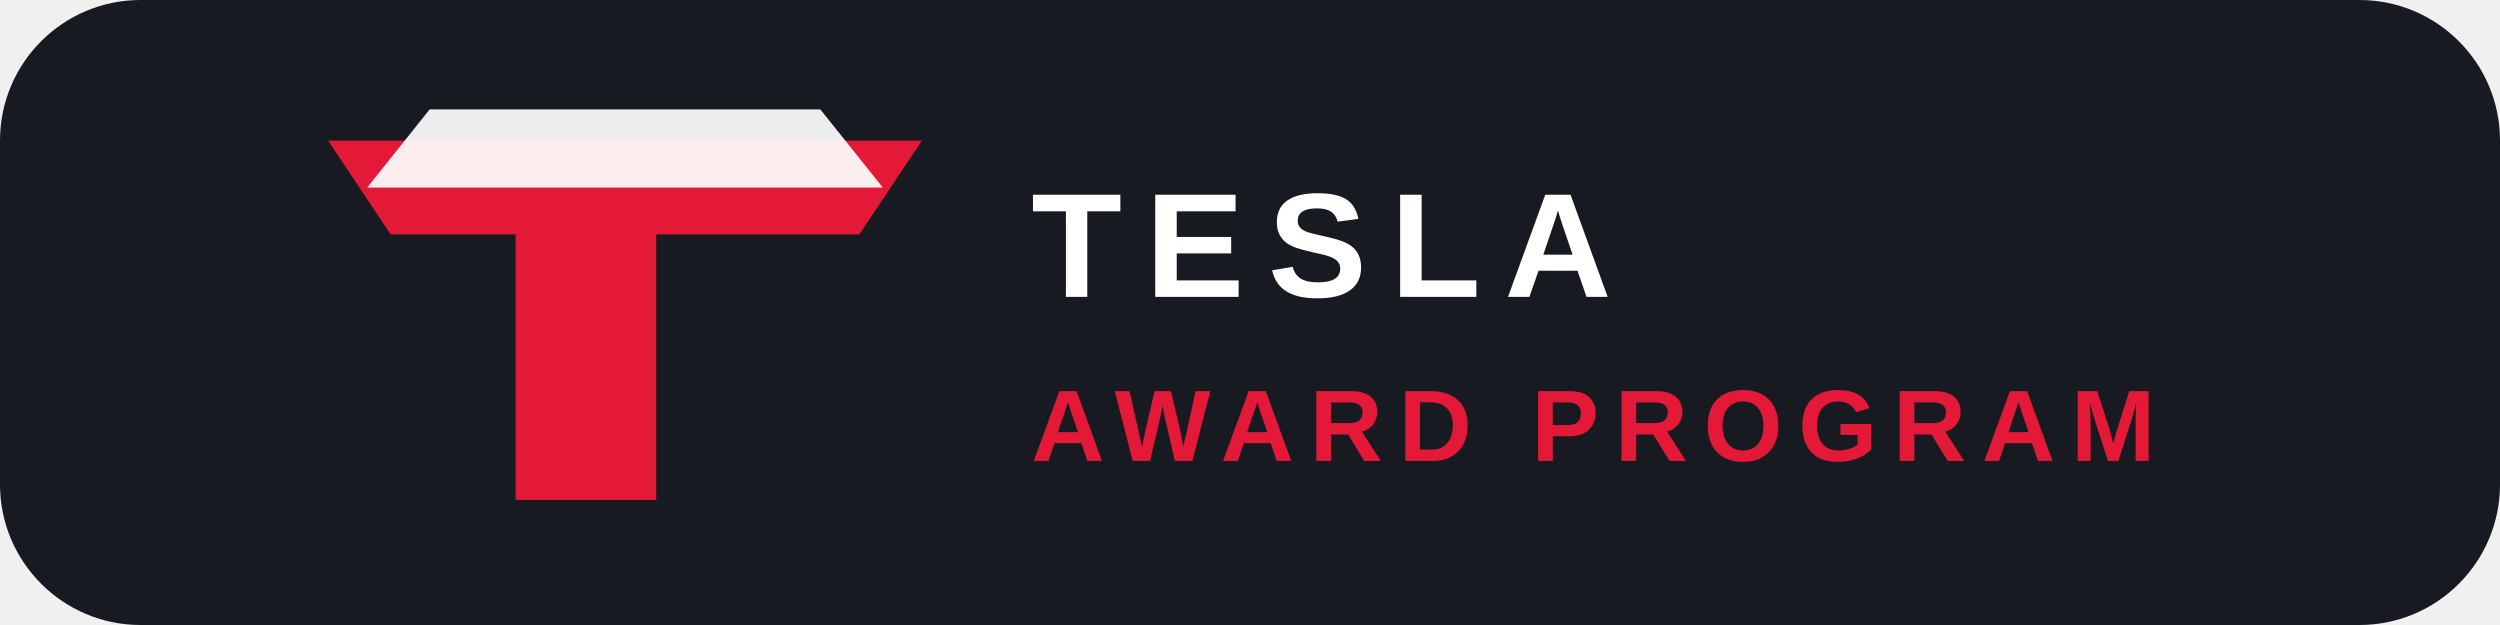
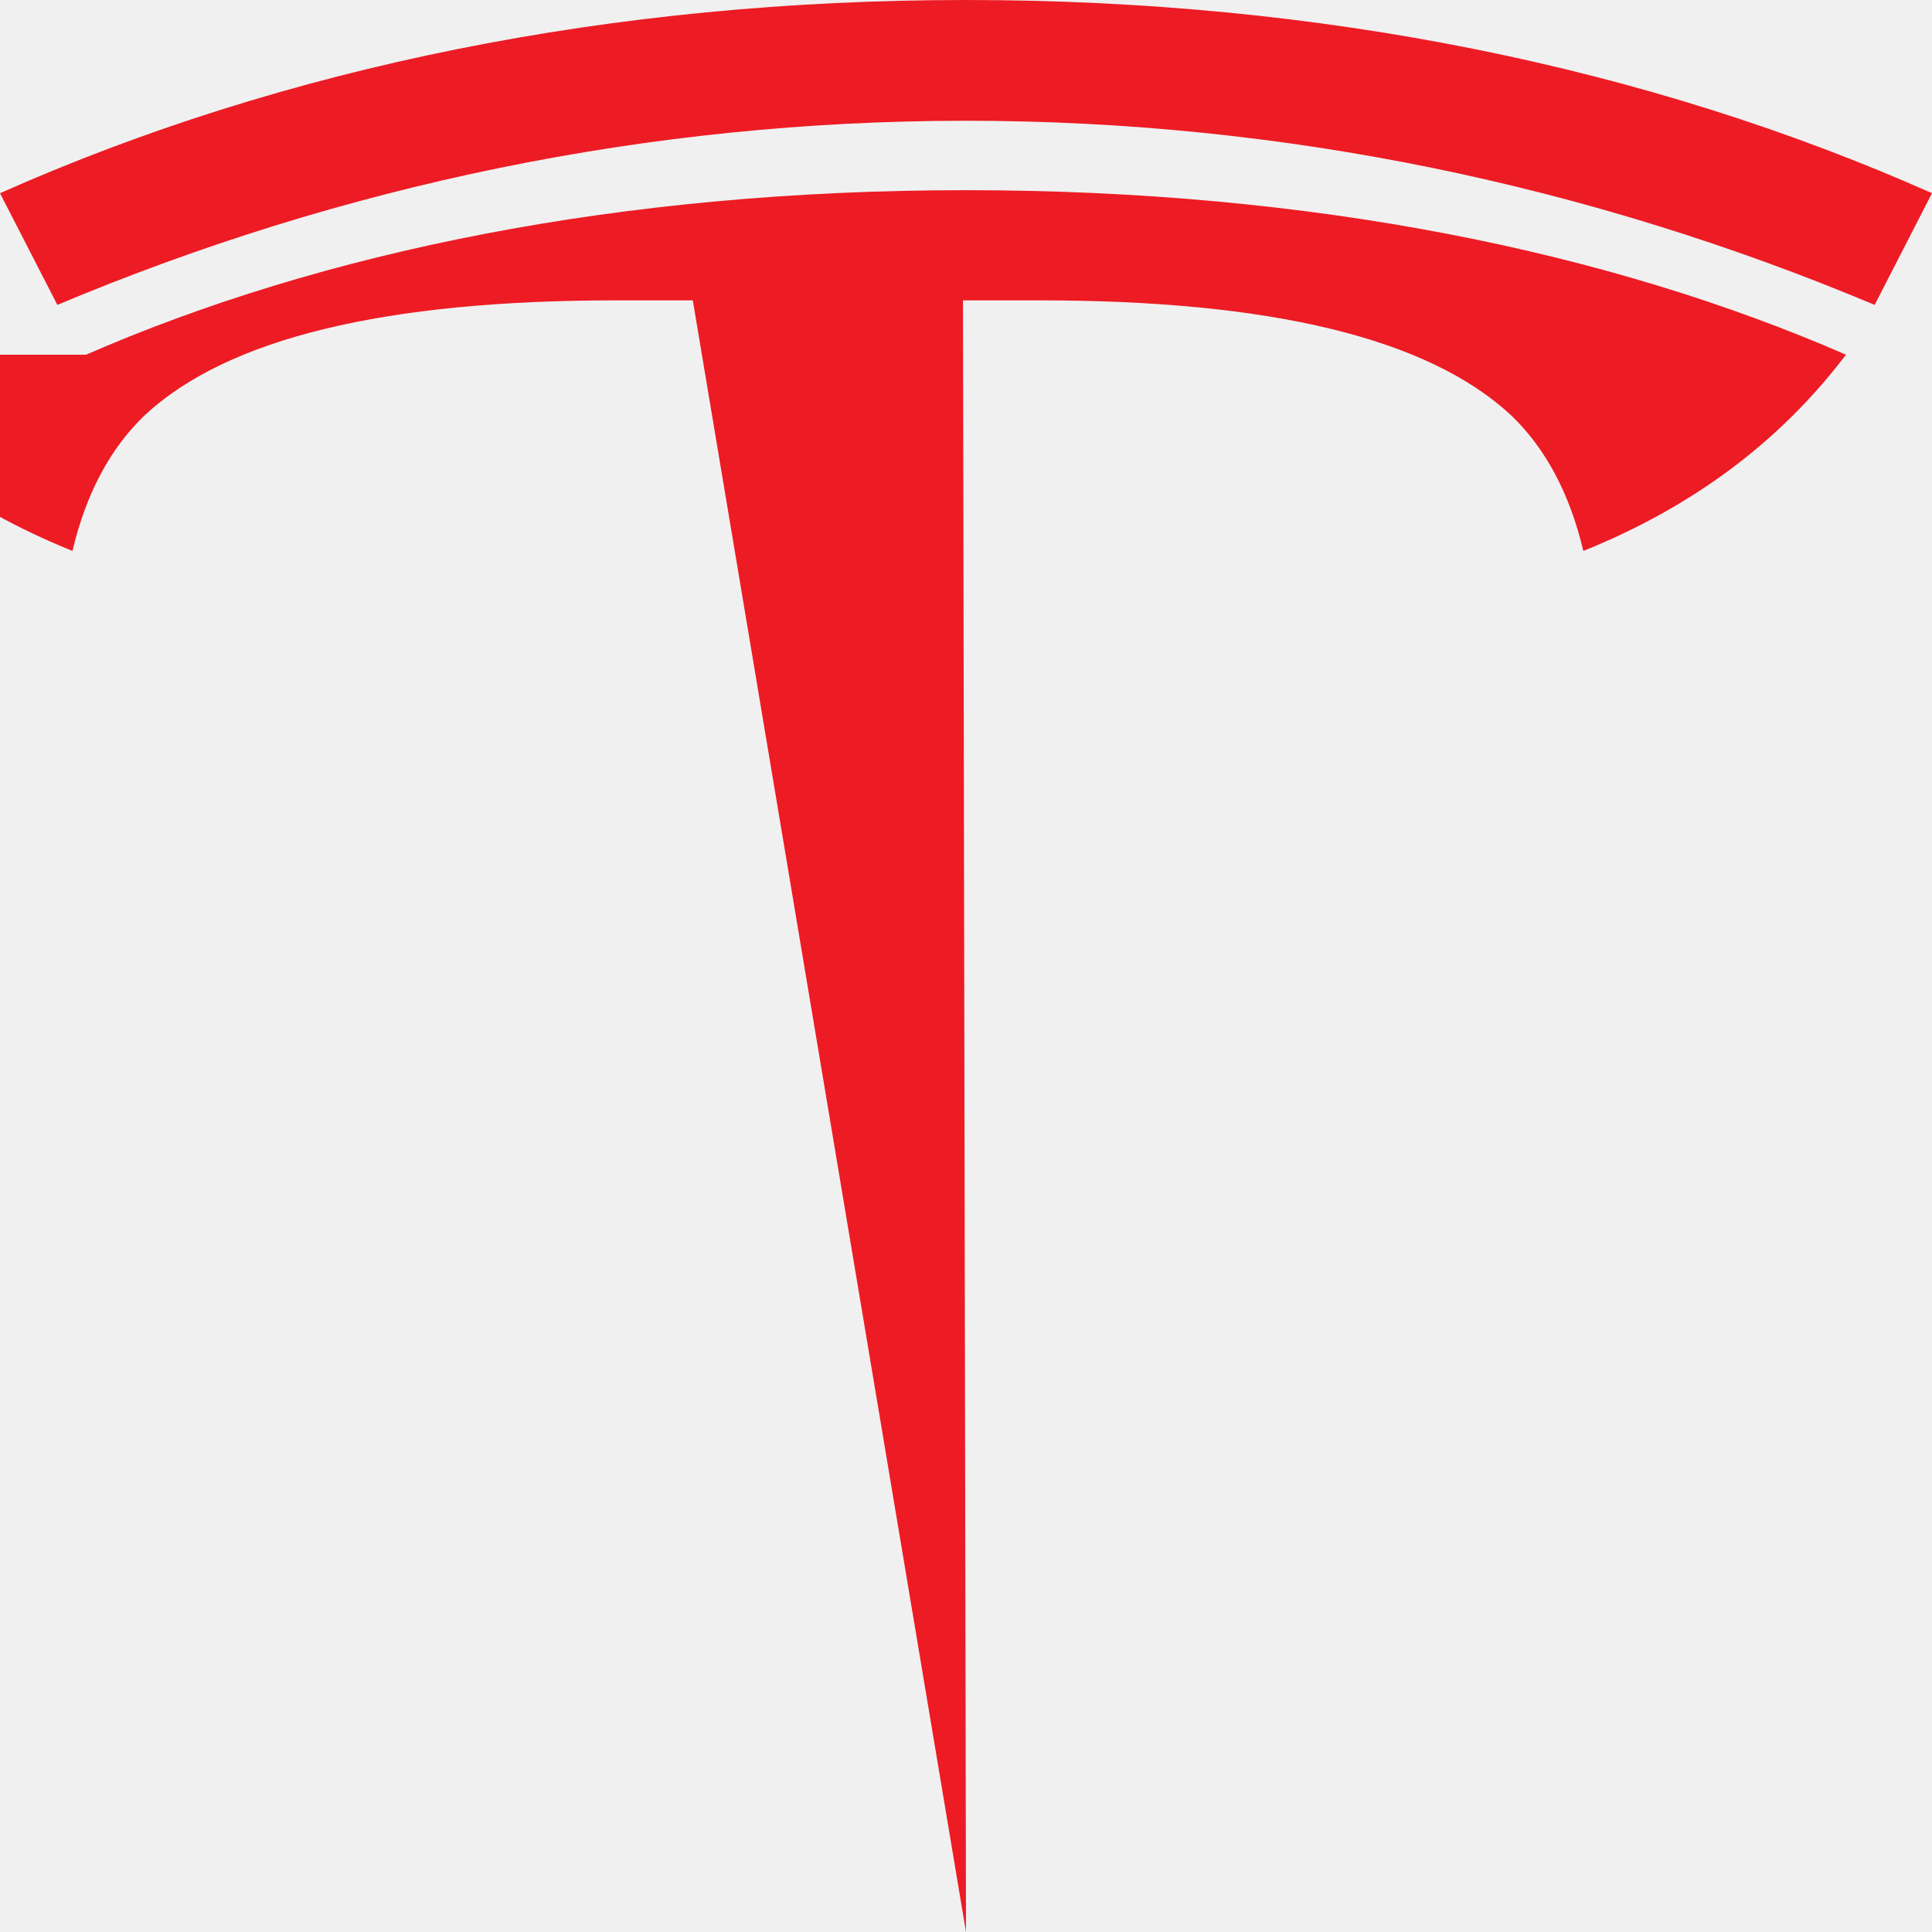
- <svg xmlns="http://www.w3.org/2000/svg" viewBox="0 0 320 80" role="img" aria-labelledby="title desc">
-   <rect width="320" height="80" rx="18" fill="#171A20" />
-   <path d="M42 18h76l-8 12H84v34H66V30H50z" fill="#E31937" />
-   <path d="M55 14h50l8 10H47z" fill="#fff" opacity=".92" />
-   <text x="132" y="38" fill="#fff" font-family="Arial, Helvetica, sans-serif" font-size="19" font-weight="800" letter-spacing="3">TESLA</text>
-   <text x="132" y="59" fill="#E31937" font-family="Arial, Helvetica, sans-serif" font-size="13" font-weight="700" letter-spacing="2">AWARD PROGRAM</text>
+ <svg xmlns="http://www.w3.org/2000/svg" viewBox="0 0 1280 1280" role="img" aria-labelledby="title desc">
+   <path fill="#ed1b24" d="M0 128C189 44 406 0 640 0s451 44 640 128l-38 74C1054 123 851 80 640 80S226 123 38 202L0 128Z" />
+   <path fill="#ed1b24" d="M57 235c156-68 353-109 583-109s427 41 583 109c-44 58-102 101-174 130-9-38-25-68-48-90-55-51-159-76-312-76h-51L640 1280 459 199h-51c-153 0-257 25-312 76-23 22-39 52-48 90-72-29-130-72-174-130Z" />
</svg>
